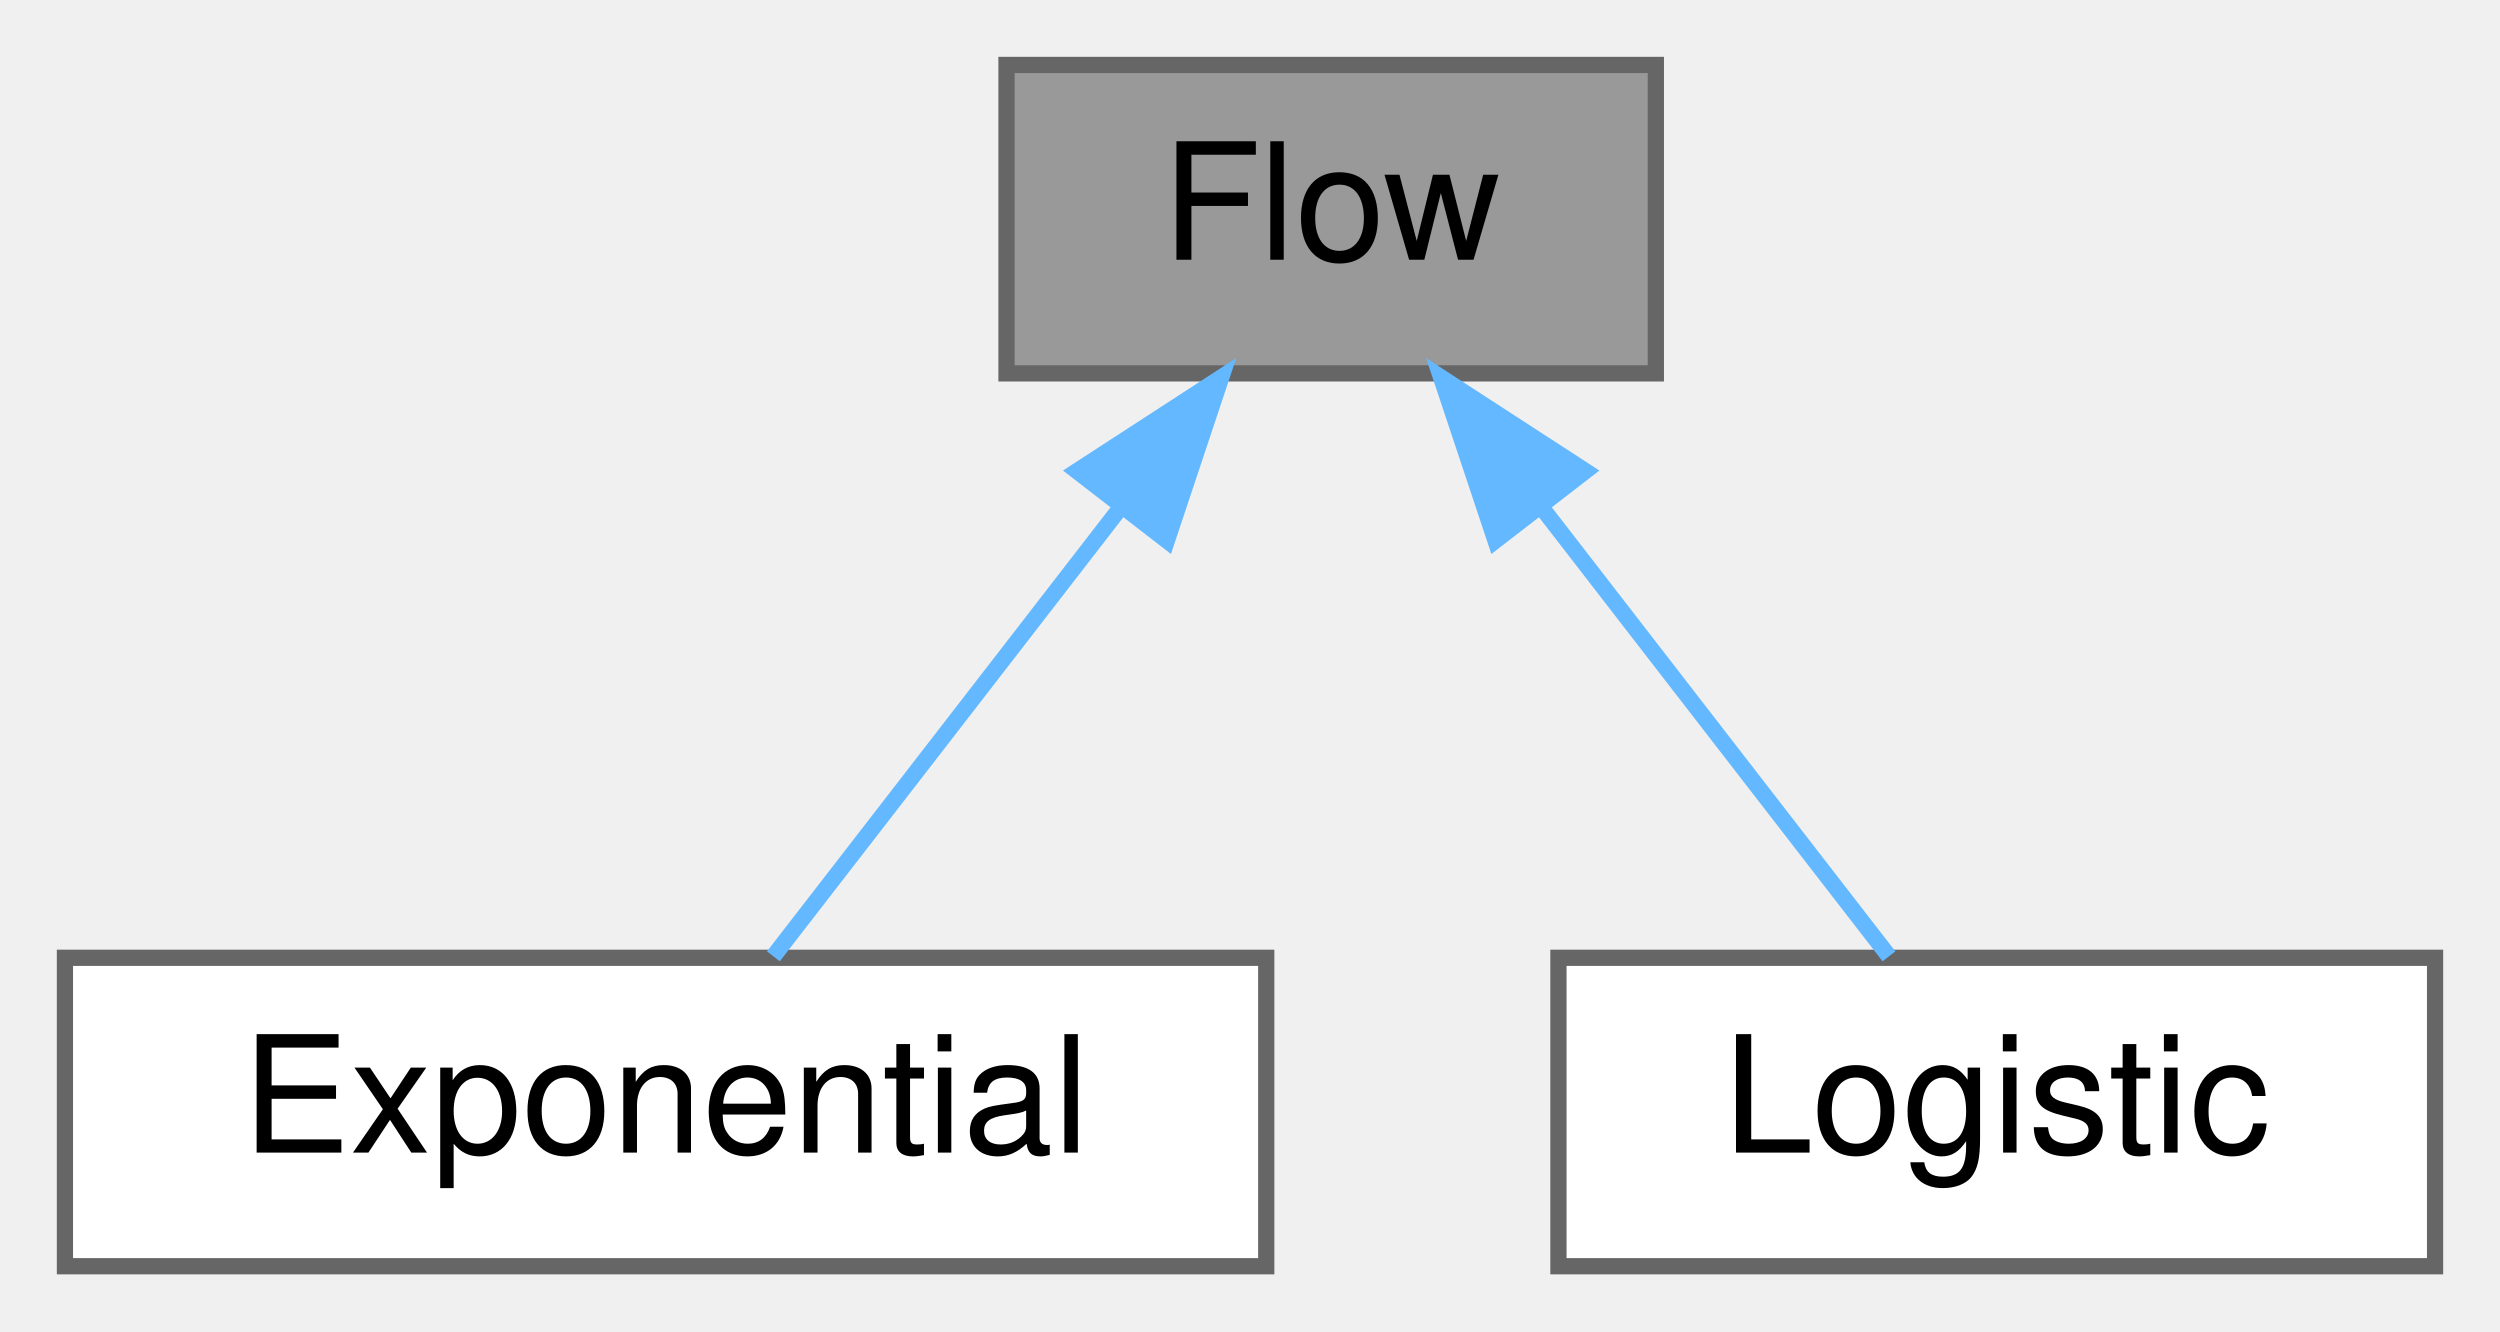
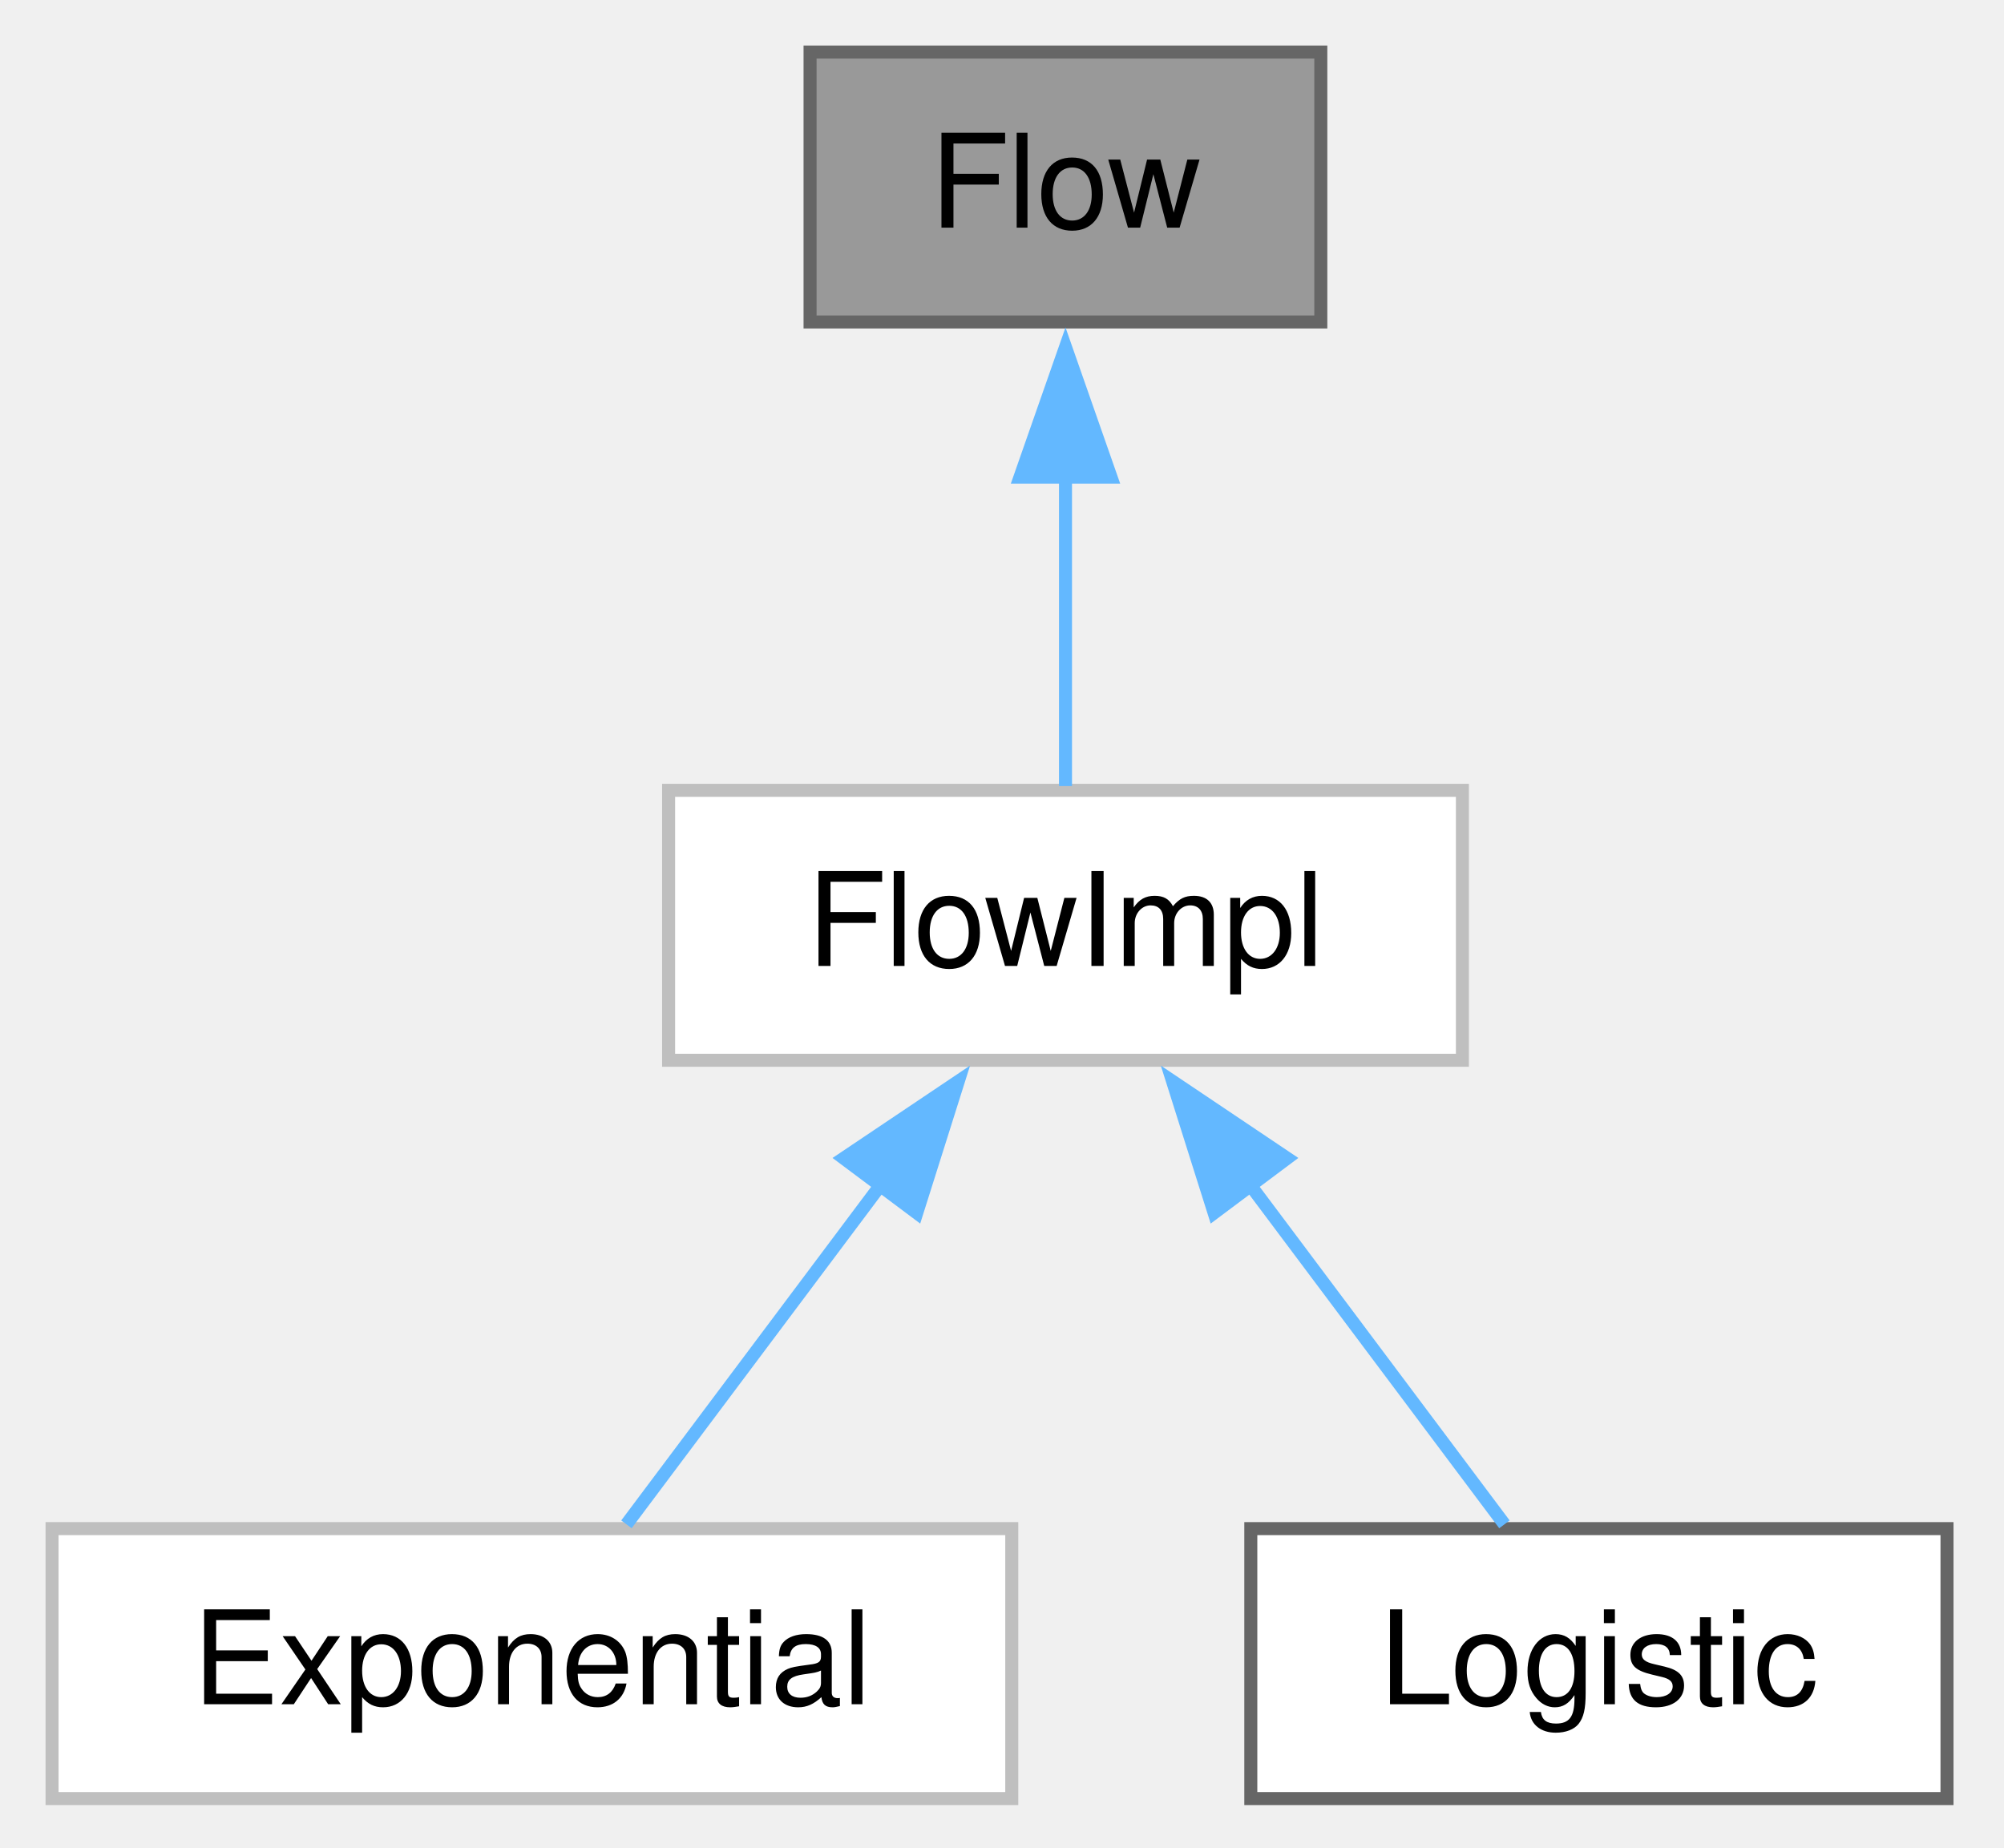
- <svg xmlns="http://www.w3.org/2000/svg" xmlns:xlink="http://www.w3.org/1999/xlink" width="154pt" height="82pt" viewBox="0.00 0.00 154.00 82.00">
-   <g id="graph0" class="graph" transform="scale(1 1) rotate(0) translate(4 78)">
+ <svg xmlns="http://www.w3.org/2000/svg" xmlns:xlink="http://www.w3.org/1999/xlink" width="154pt" height="142pt" viewBox="0.00 0.00 154.00 142.00">
+   <g id="graph0" class="graph" transform="scale(1 1) rotate(0) translate(4 138.25)">
    <g id="Node000001" class="node">
      <g id="a_Node000001">
-         <a xlink:title="Classe abstrata que representa um fluxo entre sistemas.">
-           <polygon fill="#999999" stroke="#666666" points="98,-74 58,-74 58,-55 98,-55 98,-74" />
-           <text text-anchor="middle" x="78" y="-62" font-family="Helvetica,sans-Serif" font-size="10.00">Flow</text>
+         <a xlink:title=" ">
+           <polygon fill="#999999" stroke="#666666" points="97.5,-134.25 58.25,-134.25 58.25,-113.5 97.5,-113.5 97.5,-134.25" />
+           <text xml:space="preserve" text-anchor="middle" x="77.88" y="-120.75" font-family="Helvetica,sans-Serif" font-size="10.00">Flow</text>
        </a>
      </g>
    </g>
    <g id="Node000002" class="node">
      <g id="a_Node000002">
-         <a xlink:href="classExponential.html" target="_top" xlink:title="Implementa um fluxo exponencial.">
-           <polygon fill="white" stroke="#666666" points="74,-19 0,-19 0,0 74,0 74,-19" />
-           <text text-anchor="middle" x="37" y="-7" font-family="Helvetica,sans-Serif" font-size="10.00">Exponential</text>
+         <a xlink:href="classFlowImpl.html" target="_top" xlink:title=" ">
+           <polygon fill="white" stroke="#bfbfbf" points="108.38,-77.5 47.38,-77.5 47.38,-56.75 108.38,-56.75 108.38,-77.5" />
+           <text xml:space="preserve" text-anchor="middle" x="77.88" y="-64" font-family="Helvetica,sans-Serif" font-size="10.00">FlowImpl</text>
        </a>
      </g>
    </g>
    <g id="edge1_Node000001_Node000002" class="edge">
      <g id="a_edge1_Node000001_Node000002">
        <a xlink:title=" ">
-           <path fill="none" stroke="#63b8ff" d="M64.98,-46.67C57.88,-37.5 49.4,-26.52 43.64,-19.09" />
-           <polygon fill="#63b8ff" stroke="#63b8ff" points="62.34,-48.98 71.23,-54.75 67.88,-44.7 62.34,-48.98" />
+           <path fill="none" stroke="#63b8ff" d="M77.88,-101.63C77.88,-93.41 77.88,-84.43 77.88,-77.83" />
+           <polygon fill="#63b8ff" stroke="#63b8ff" points="74.38,-101.57 77.88,-111.57 81.38,-101.57 74.38,-101.57" />
        </a>
      </g>
    </g>
    <g id="Node000003" class="node">
      <g id="a_Node000003">
-         <a xlink:href="classLogistic.html" target="_top" xlink:title="Classe que define um comportamento de fluxo logístico baseado na capacidade do sistema alvo.">
-           <polygon fill="white" stroke="#666666" points="146,-19 92,-19 92,0 146,0 146,-19" />
-           <text text-anchor="middle" x="119" y="-7" font-family="Helvetica,sans-Serif" font-size="10.00">Logistic</text>
+         <a xlink:href="classExponential.html" target="_top" xlink:title=" ">
+           <polygon fill="white" stroke="#bfbfbf" points="73.75,-20.75 0,-20.75 0,0 73.75,0 73.75,-20.75" />
+           <text xml:space="preserve" text-anchor="middle" x="36.88" y="-7.25" font-family="Helvetica,sans-Serif" font-size="10.00">Exponential</text>
        </a>
      </g>
    </g>
-     <g id="edge2_Node000001_Node000003" class="edge">
-       <g id="a_edge2_Node000001_Node000003">
+     <g id="edge2_Node000002_Node000003" class="edge">
+       <g id="a_edge2_Node000002_Node000003">
        <a xlink:title=" ">
-           <path fill="none" stroke="#63b8ff" d="M91.02,-46.67C98.12,-37.5 106.6,-26.52 112.36,-19.09" />
-           <polygon fill="#63b8ff" stroke="#63b8ff" points="88.12,-44.7 84.77,-54.75 93.66,-48.98 88.12,-44.7" />
+           <path fill="none" stroke="#63b8ff" d="M63.68,-47.17C57.1,-38.38 49.55,-28.3 44.14,-21.08" />
+           <polygon fill="#63b8ff" stroke="#63b8ff" points="60.84,-49.22 69.64,-55.13 66.45,-45.02 60.84,-49.22" />
+         </a>
+       </g>
+     </g>
+     <g id="Node000004" class="node">
+       <g id="a_Node000004">
+         <a xlink:href="classLogistic.html" target="_top" xlink:title="Classe que define um comportamento de fluxo logístico baseado na capacidade do sistema alvo.">
+           <polygon fill="white" stroke="#666666" points="145.62,-20.75 92.12,-20.75 92.12,0 145.62,0 145.62,-20.75" />
+           <text xml:space="preserve" text-anchor="middle" x="118.88" y="-7.25" font-family="Helvetica,sans-Serif" font-size="10.00">Logistic</text>
+         </a>
+       </g>
+     </g>
+     <g id="edge3_Node000002_Node000004" class="edge">
+       <g id="a_edge3_Node000002_Node000004">
+         <a xlink:title=" ">
+           <path fill="none" stroke="#63b8ff" d="M92.07,-47.17C98.65,-38.38 106.2,-28.3 111.61,-21.08" />
+           <polygon fill="#63b8ff" stroke="#63b8ff" points="89.3,-45.02 86.11,-55.13 94.91,-49.22 89.3,-45.02" />
        </a>
      </g>
    </g>
  </g>
</svg>
